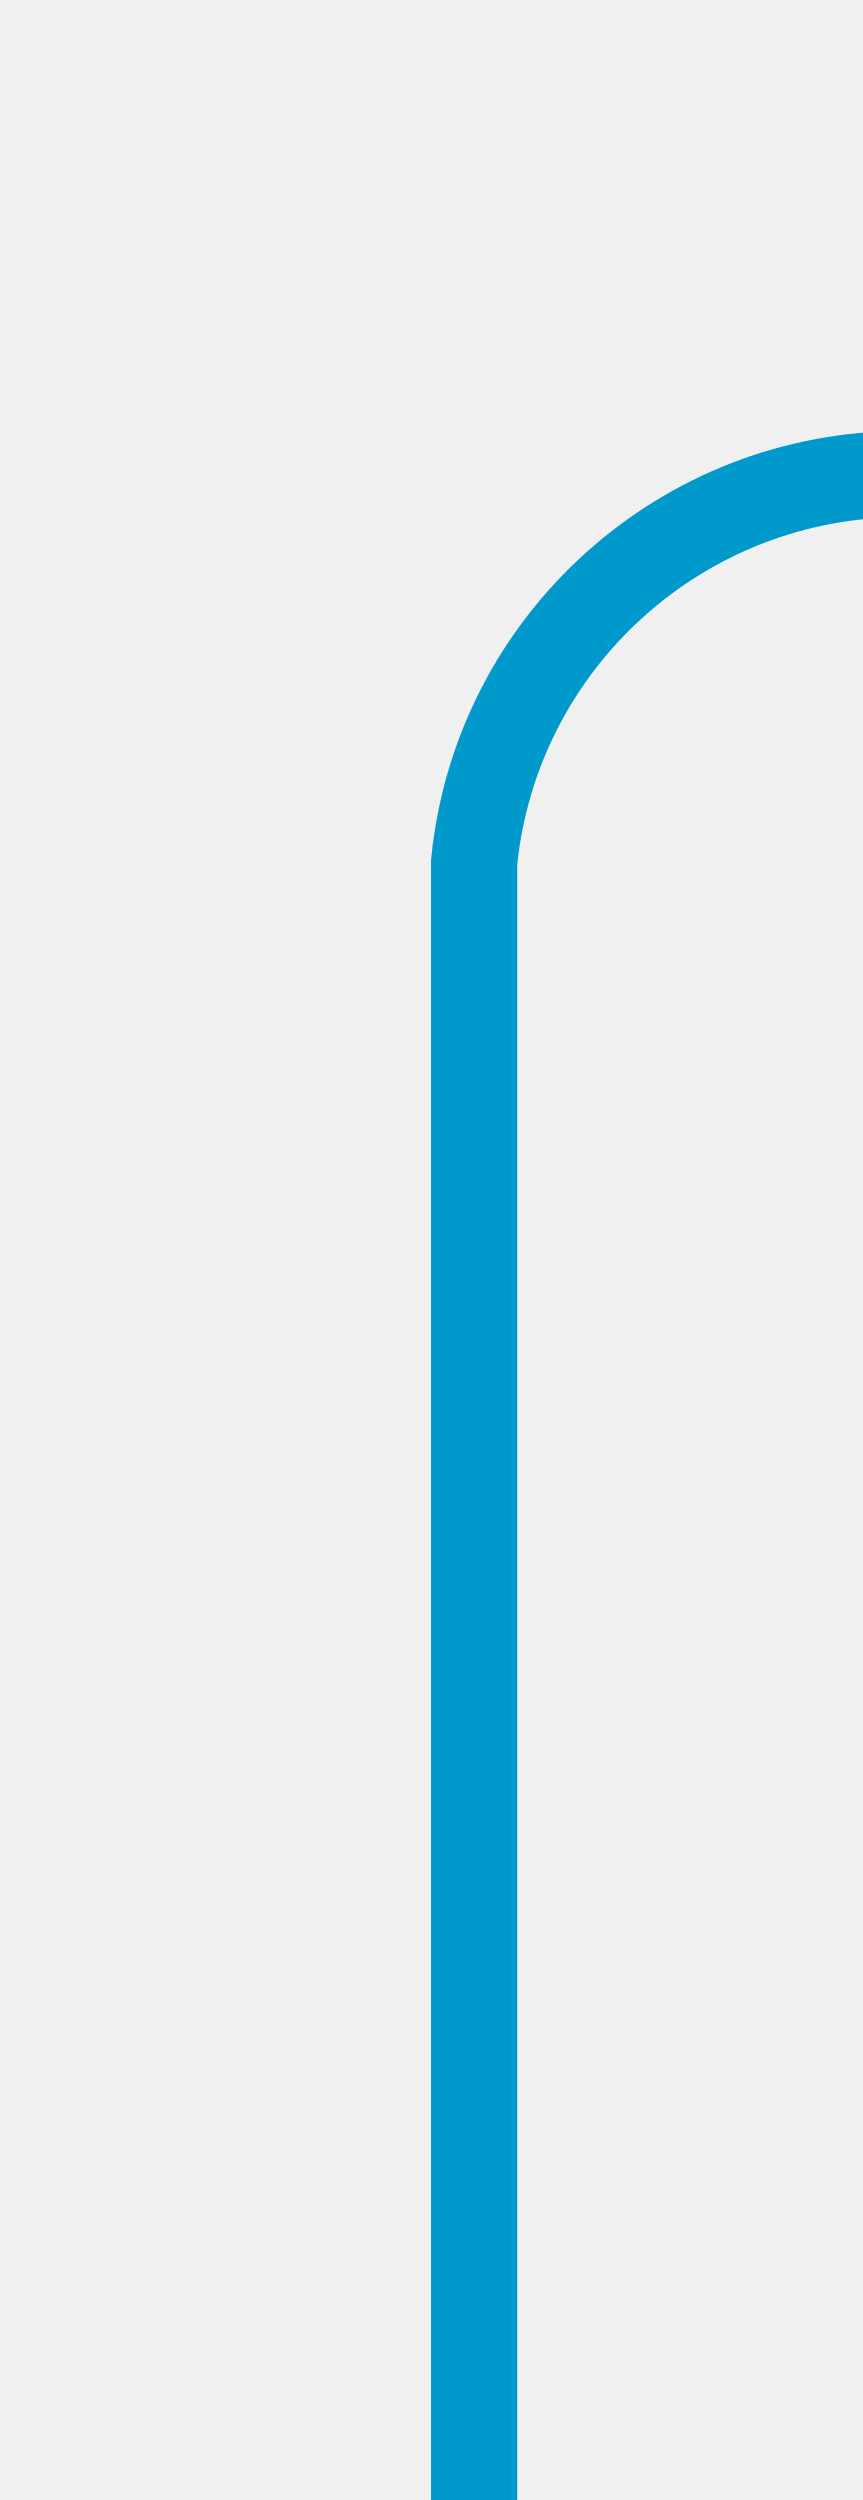
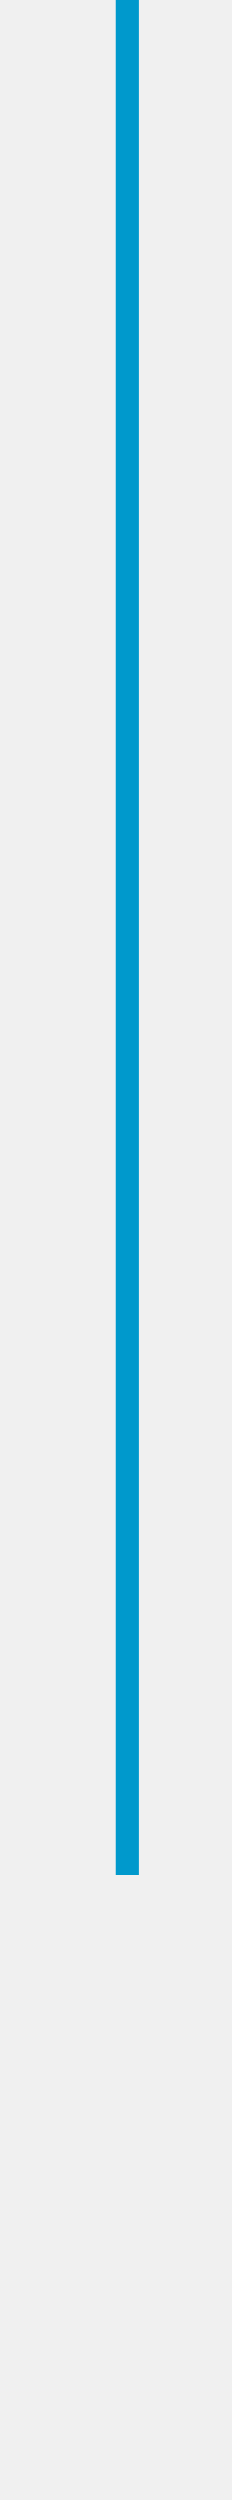
- <svg xmlns="http://www.w3.org/2000/svg" version="1.1" width="10px" height="29px" preserveAspectRatio="xMidYMin meet" viewBox="372 360  8 29">
+ <svg xmlns="http://www.w3.org/2000/svg" version="1.1" width="10px" height="108px" preserveAspectRatio="xMidYMin meet" viewBox="240 313  8 108">
  <defs>
-     <mask fill="white" id="clip15">
-       <path d="M 404.6 351  L 511.4 351  L 511.4 379  L 404.6 379  Z M 373 351  L 572 351  L 572 389  L 373 389  Z " fill-rule="evenodd" />
+     <mask fill="white" id="clip32">
+       <path d="M 220.5 394  L 267.5 394  L 267.5 422  L 220.5 422  Z M 220.5 313  L 340 313  L 340 425  L 220.5 425  Z " fill-rule="evenodd" />
    </mask>
  </defs>
-   <path d="M 376.5 389  L 376.5 370  A 5 5 0 0 1 381.5 365.5 L 562 365.5  " stroke-width="1" stroke="#0099cc" fill="none" mask="url(#clip15)" />
-   <path d="M 556.946 360.854  L 561.593 365.5  L 556.946 370.146  L 557.654 370.854  L 562.654 365.854  L 563.007 365.5  L 562.654 365.146  L 557.654 360.146  L 556.946 360.854  Z " fill-rule="nonzero" fill="#0099cc" stroke="none" mask="url(#clip15)" />
+   <path d="M 244.5 313  L 244.5 411  A 5 5 0 0 0 249.5 416.5 L 330 416.5  " stroke-width="1" stroke="#0099cc" fill="none" mask="url(#clip32)" />
+   <path d="M 324.946 411.854  L 329.593 416.5  L 324.946 421.146  L 325.654 421.854  L 330.654 416.854  L 331.007 416.5  L 330.654 416.146  L 325.654 411.146  L 324.946 411.854  Z " fill-rule="nonzero" fill="#0099cc" stroke="none" mask="url(#clip32)" />
</svg>
